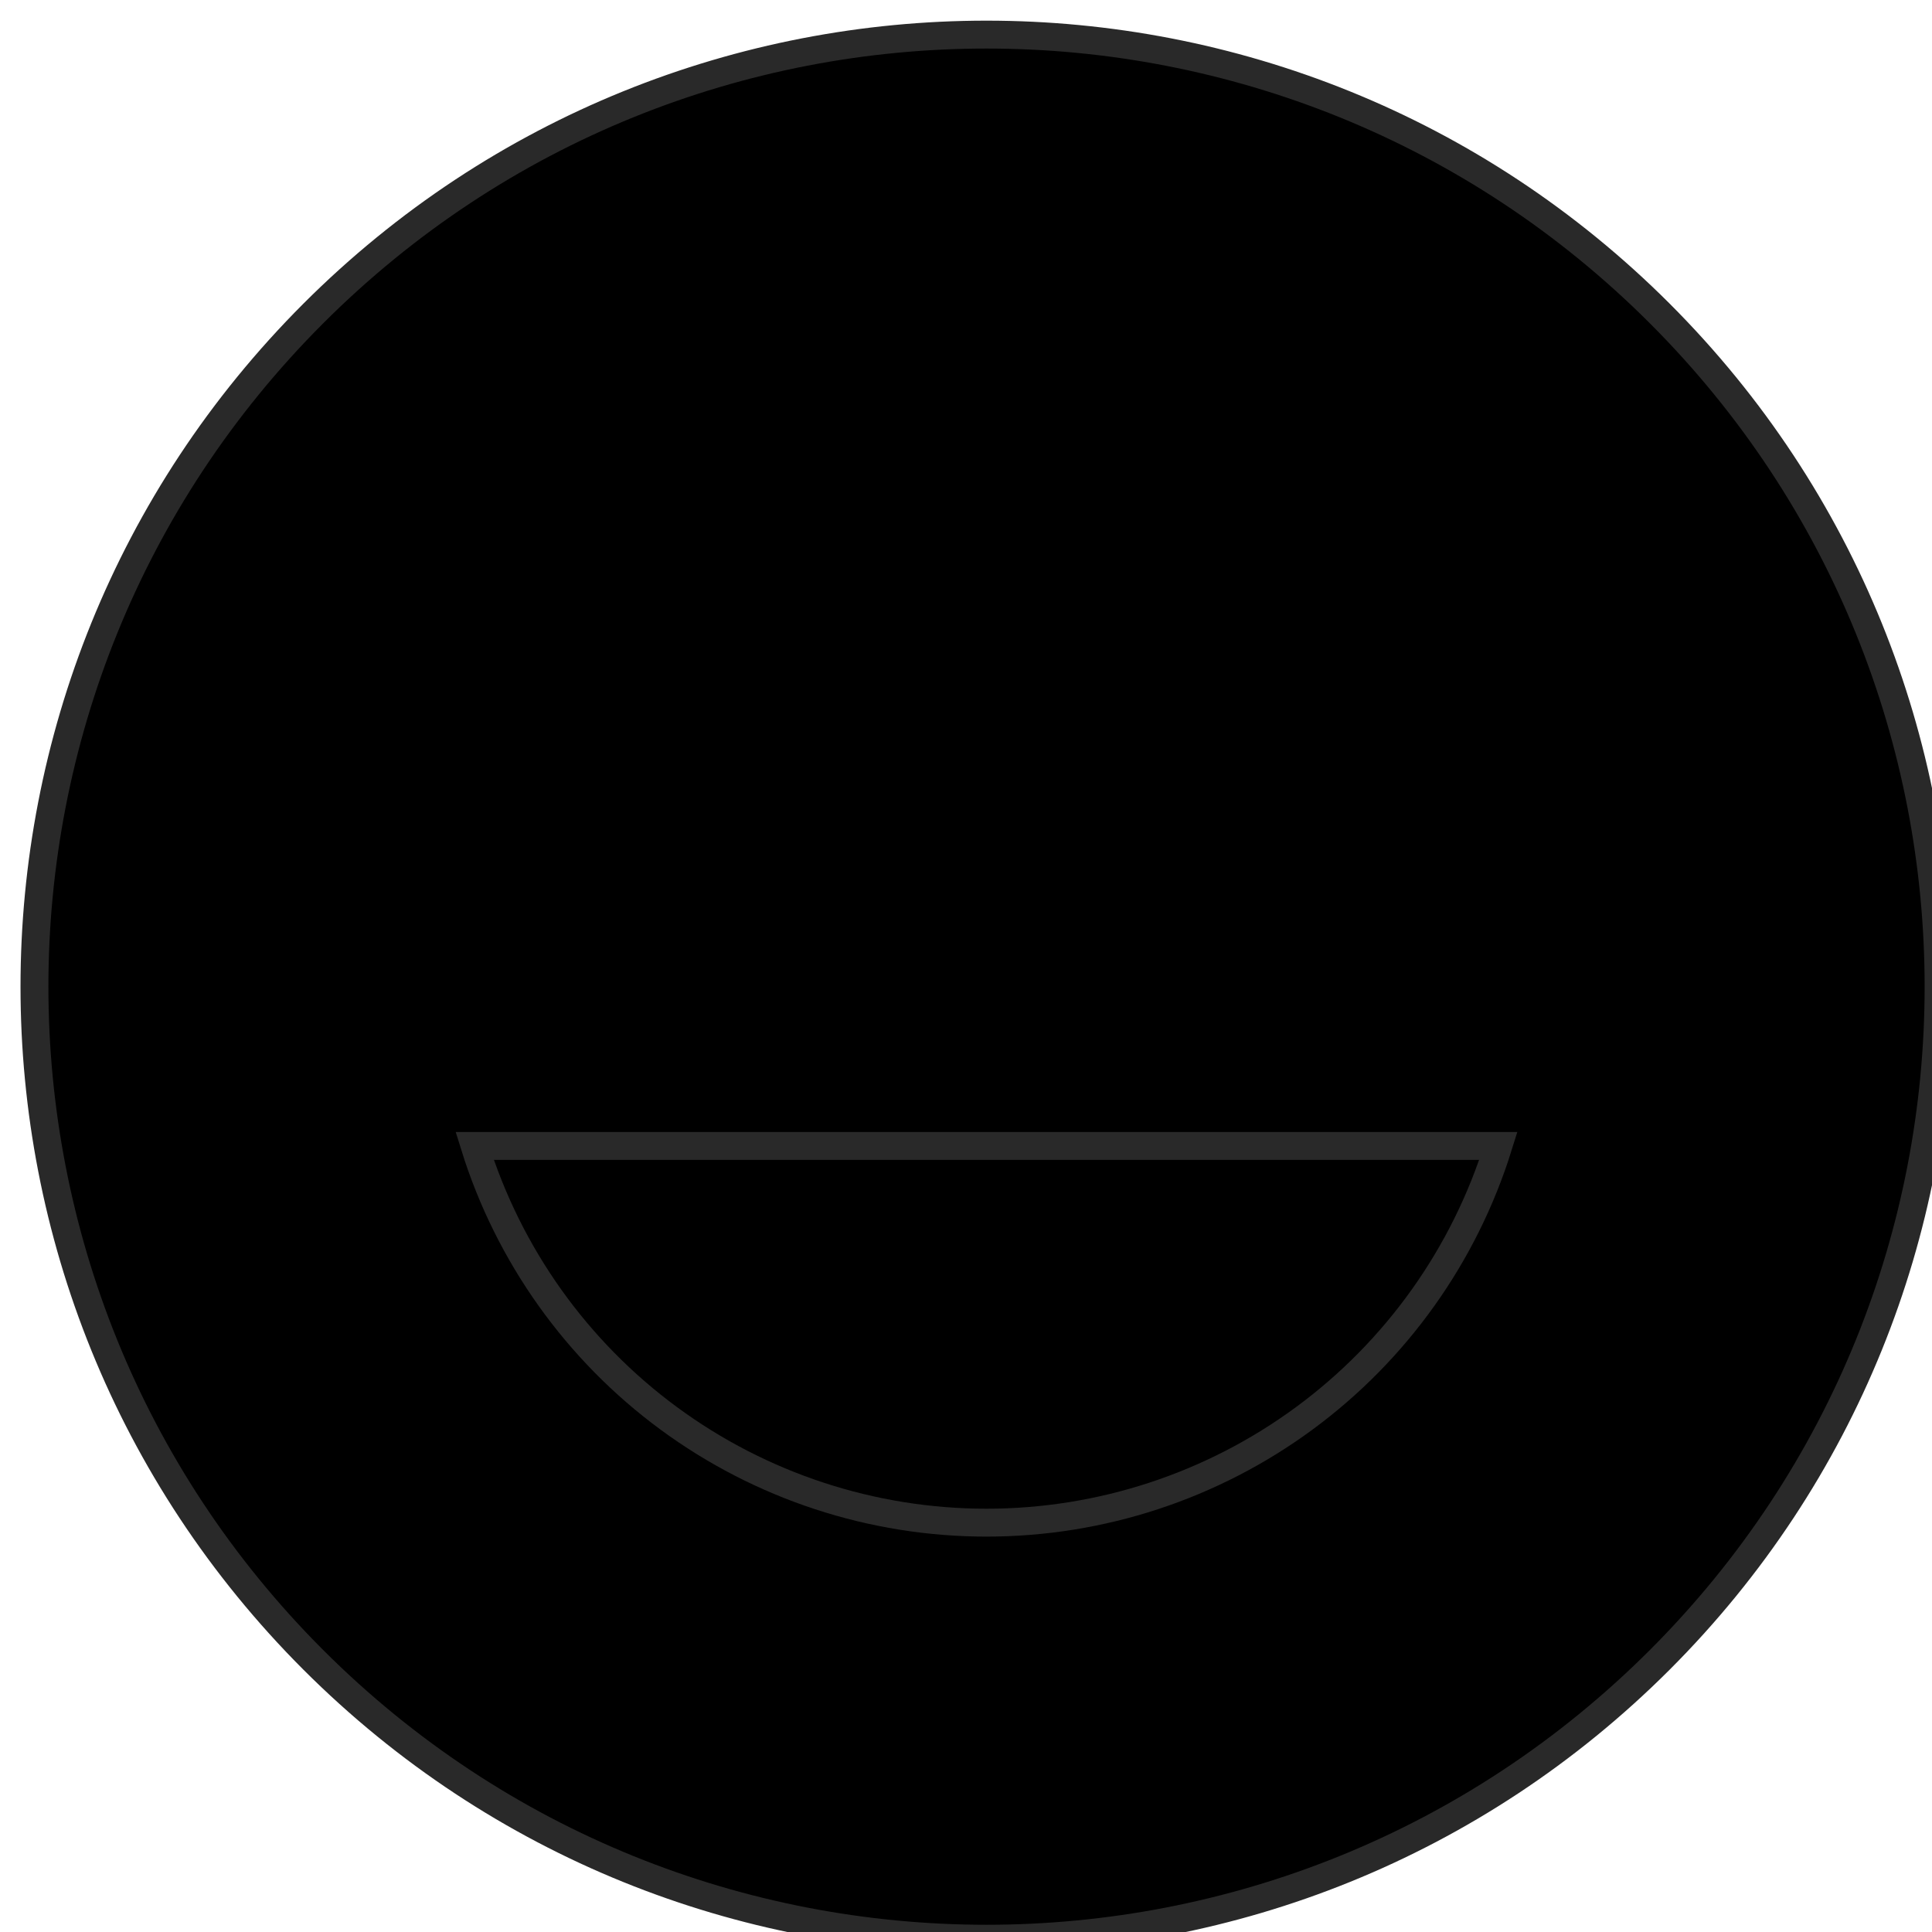
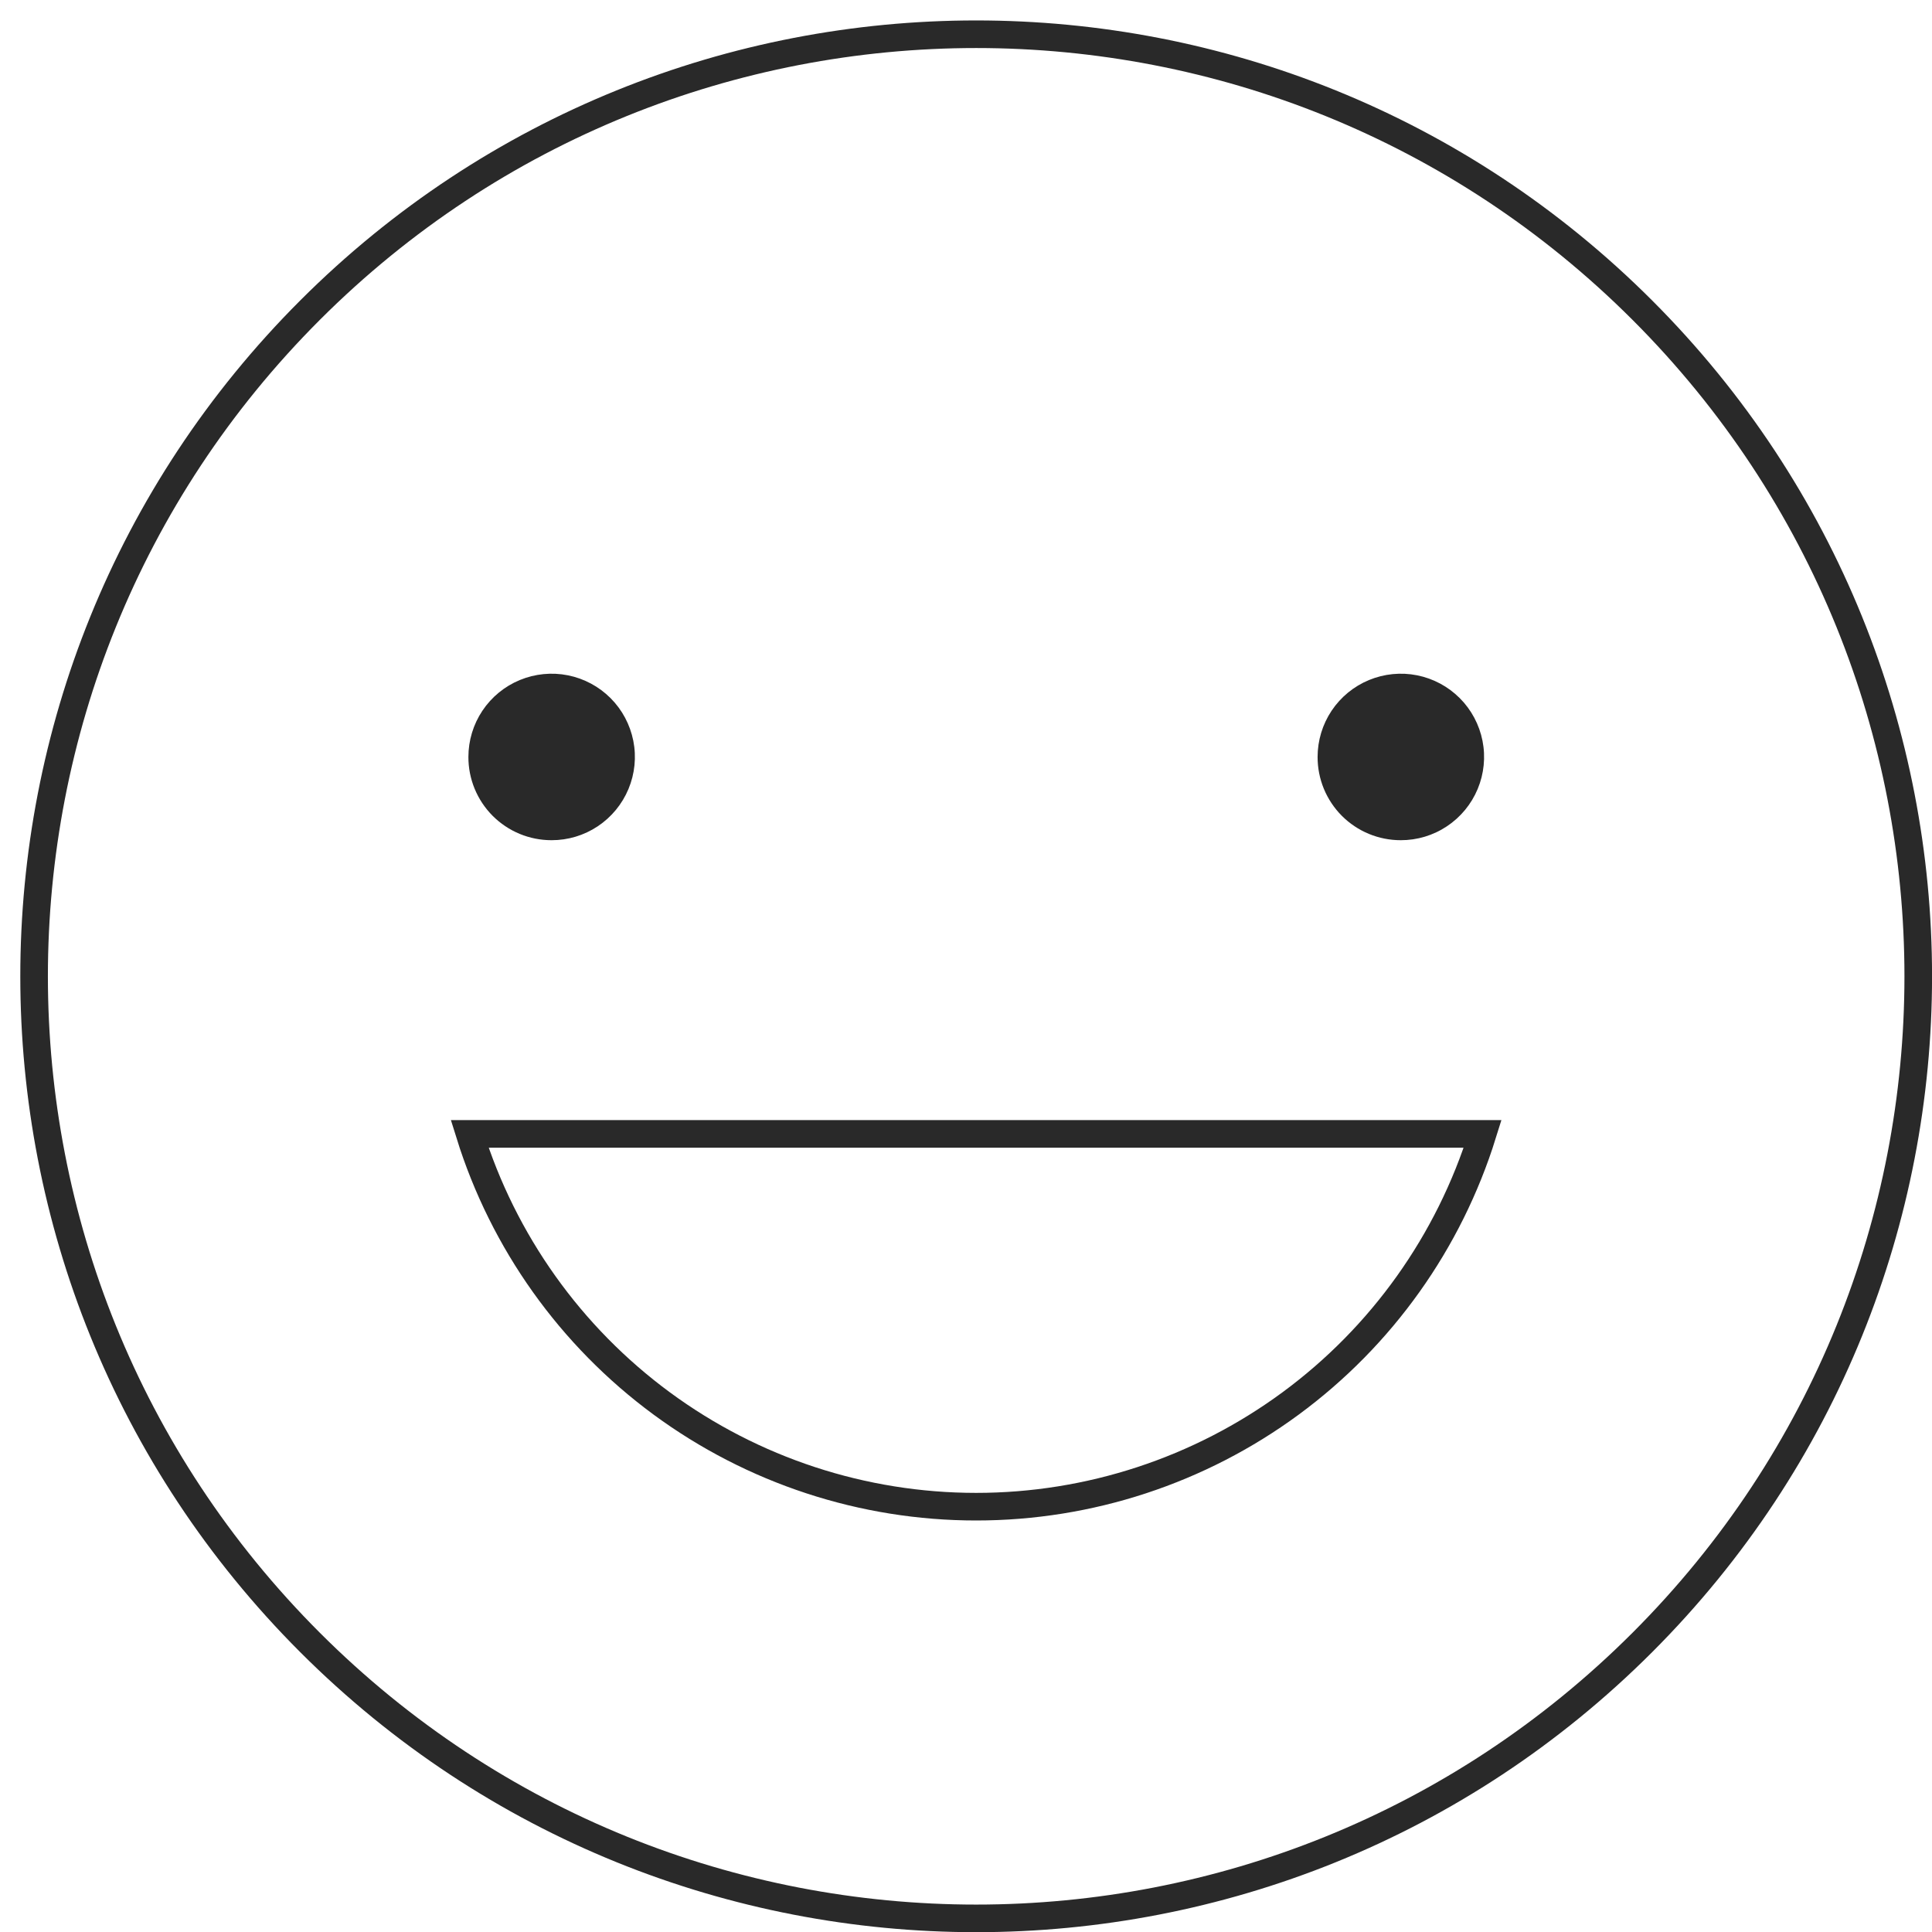
- <svg xmlns="http://www.w3.org/2000/svg" width="100%" height="100%" fill="currentColor">
+ <svg xmlns="http://www.w3.org/2000/svg" width="100%" height="100%" viewBox="0 0 70 70" fill="none">
  <path d="M16.971 27.426C16.971 26.829 17.148 26.246 17.479 25.75C17.811 25.254 18.282 24.867 18.834 24.639C19.386 24.411 19.992 24.351 20.578 24.468C21.163 24.585 21.7 24.873 22.122 25.295C22.544 25.718 22.83 26.256 22.946 26.841C23.062 27.427 23.001 28.033 22.772 28.584C22.543 29.136 22.155 29.606 21.659 29.937C21.162 30.268 20.578 30.444 19.981 30.442C19.585 30.442 19.193 30.364 18.828 30.213C18.462 30.061 18.13 29.839 17.85 29.559C17.571 29.279 17.349 28.946 17.198 28.58C17.047 28.214 16.97 27.822 16.971 27.426V27.426Z" fill="#292929" />
  <path d="M47.739 27.426C47.739 26.829 47.916 26.246 48.247 25.75C48.579 25.254 49.05 24.867 49.602 24.639C50.154 24.411 50.76 24.351 51.346 24.468C51.931 24.585 52.468 24.873 52.89 25.295C53.312 25.718 53.598 26.256 53.714 26.841C53.83 27.427 53.769 28.033 53.54 28.584C53.311 29.136 52.923 29.606 52.426 29.937C51.93 30.268 51.346 30.444 50.749 30.442C50.353 30.442 49.961 30.364 49.596 30.213C49.23 30.061 48.898 29.839 48.618 29.559C48.339 29.279 48.117 28.946 47.966 28.58C47.815 28.214 47.738 27.822 47.739 27.426V27.426Z" fill="#292929" />
  <path d="M59.505 59.509C72.834 46.18 72.834 24.568 59.505 11.238C46.175 -2.092 24.563 -2.092 11.233 11.238C-2.097 24.568 -2.097 46.18 11.233 59.509C24.563 72.839 46.175 72.839 59.505 59.509Z" stroke="#292929" strokeWidth="1.5" strokeLinecap="round" strokeLinejoin="round" />
  <path d="M53.719 41.084C52.5 44.998 50.062 48.42 46.761 50.85C43.459 53.28 39.467 54.59 35.368 54.59C31.269 54.59 27.277 53.28 23.975 50.85C20.674 48.42 18.236 44.998 17.017 41.084H53.719Z" stroke="#292929" strokeWidth="1.5" strokeLinecap="round" strokeLinejoin="round" />
</svg>
